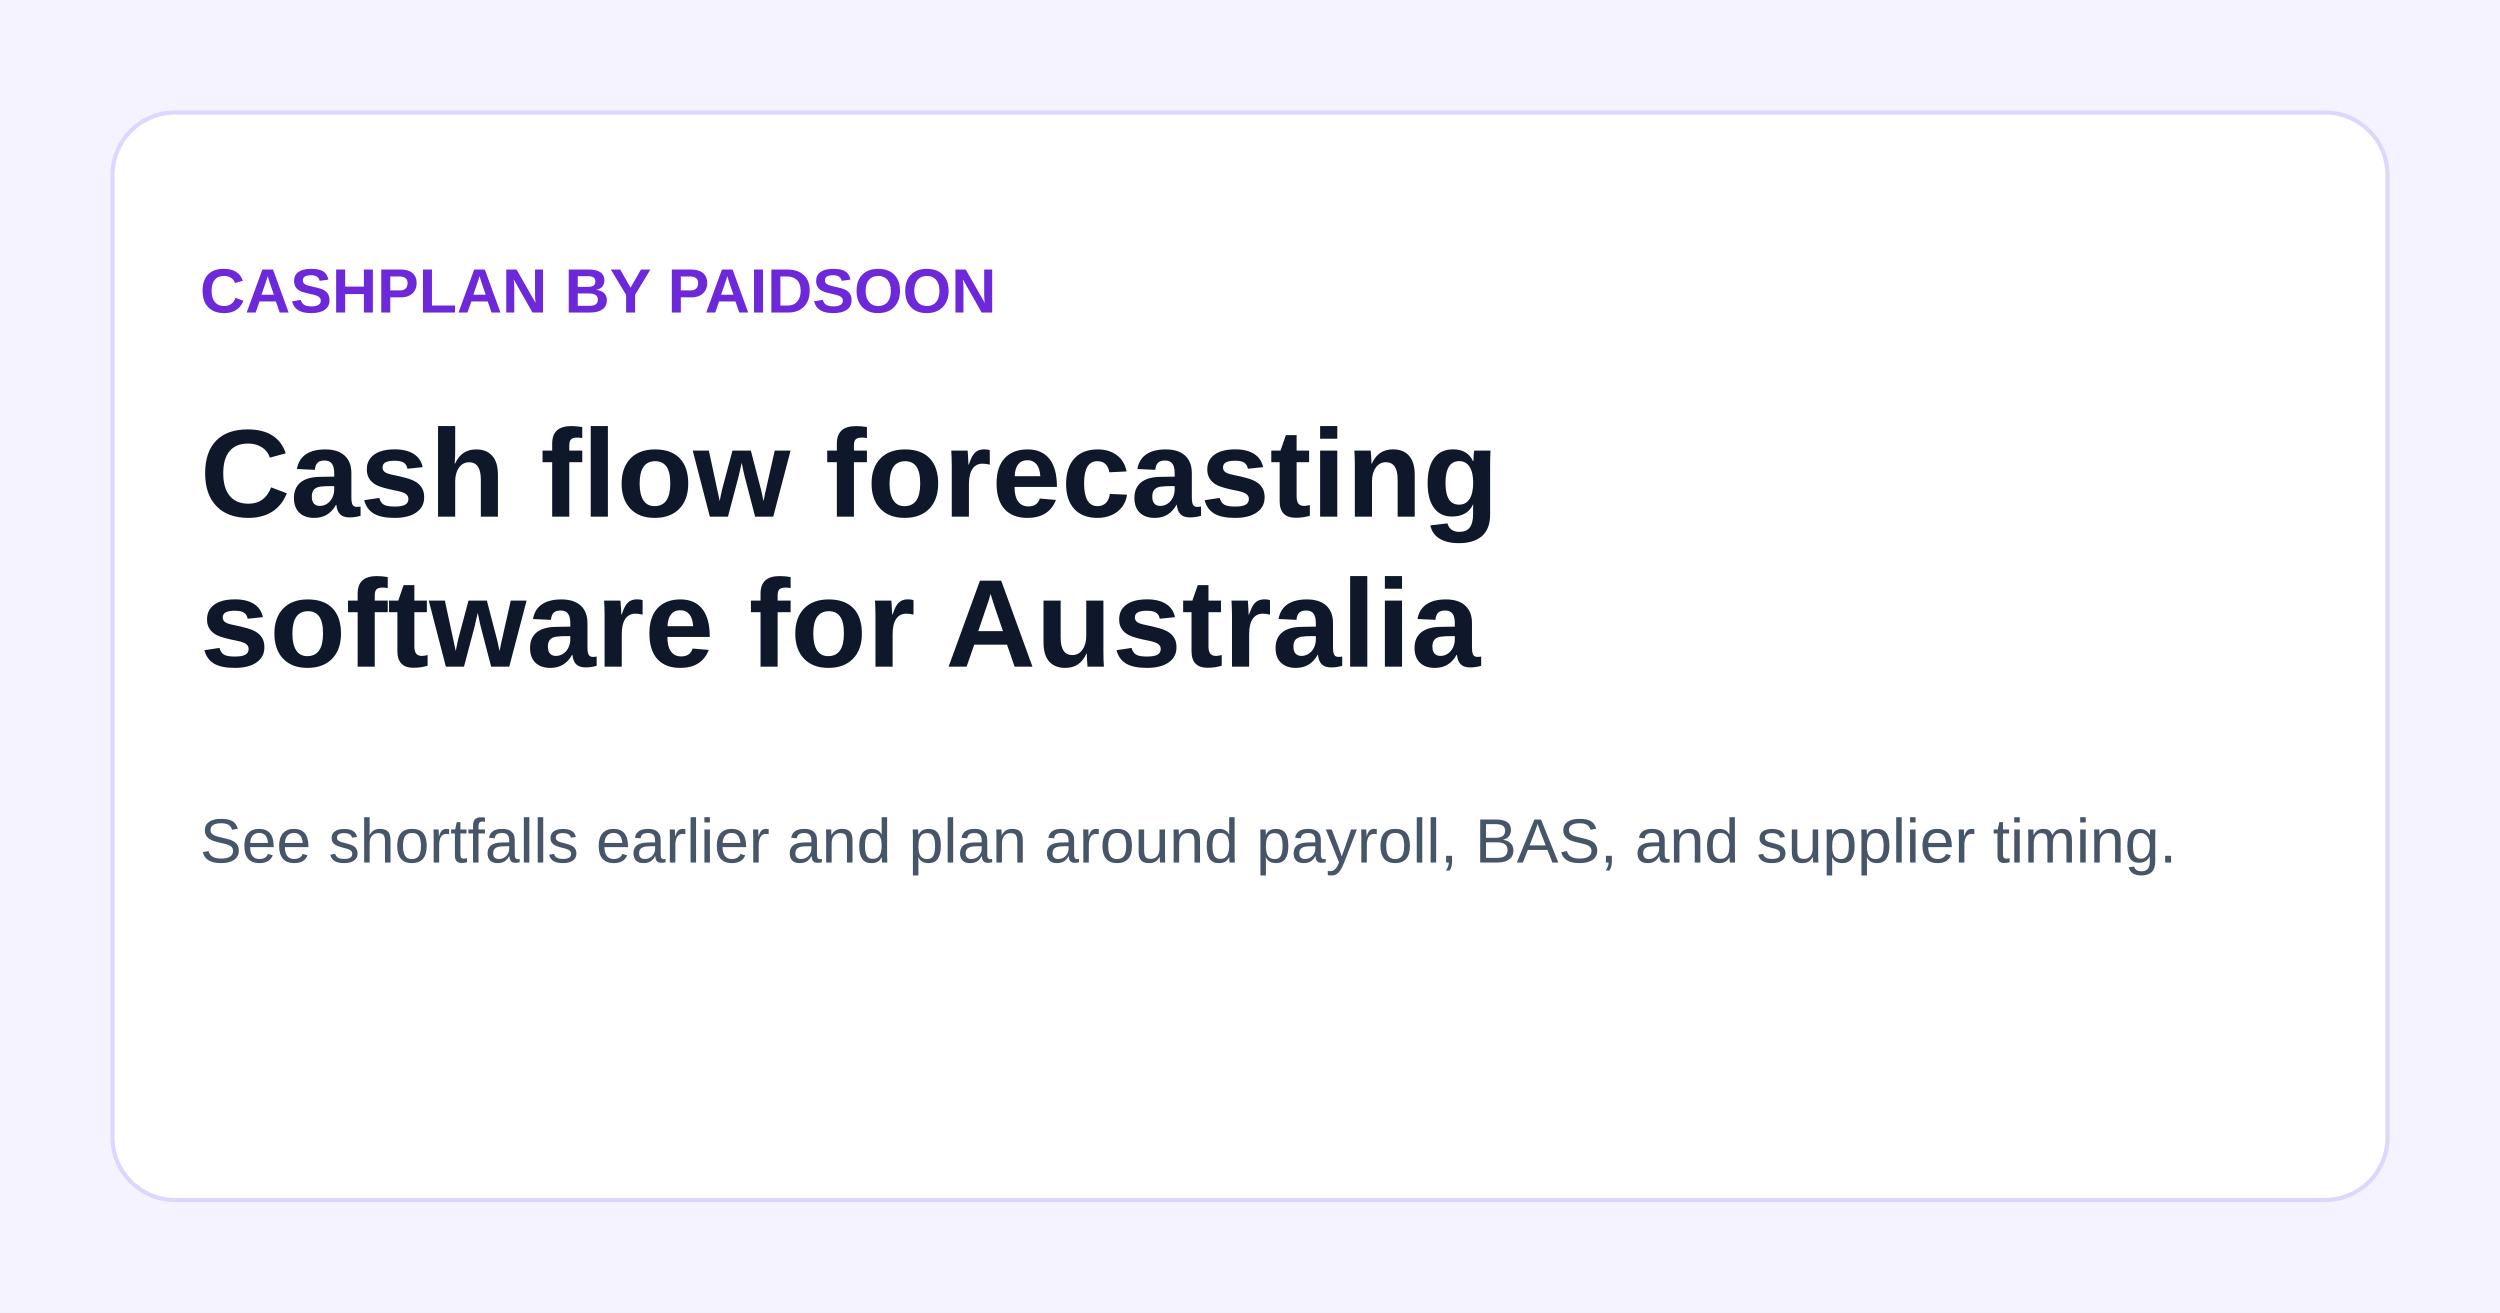
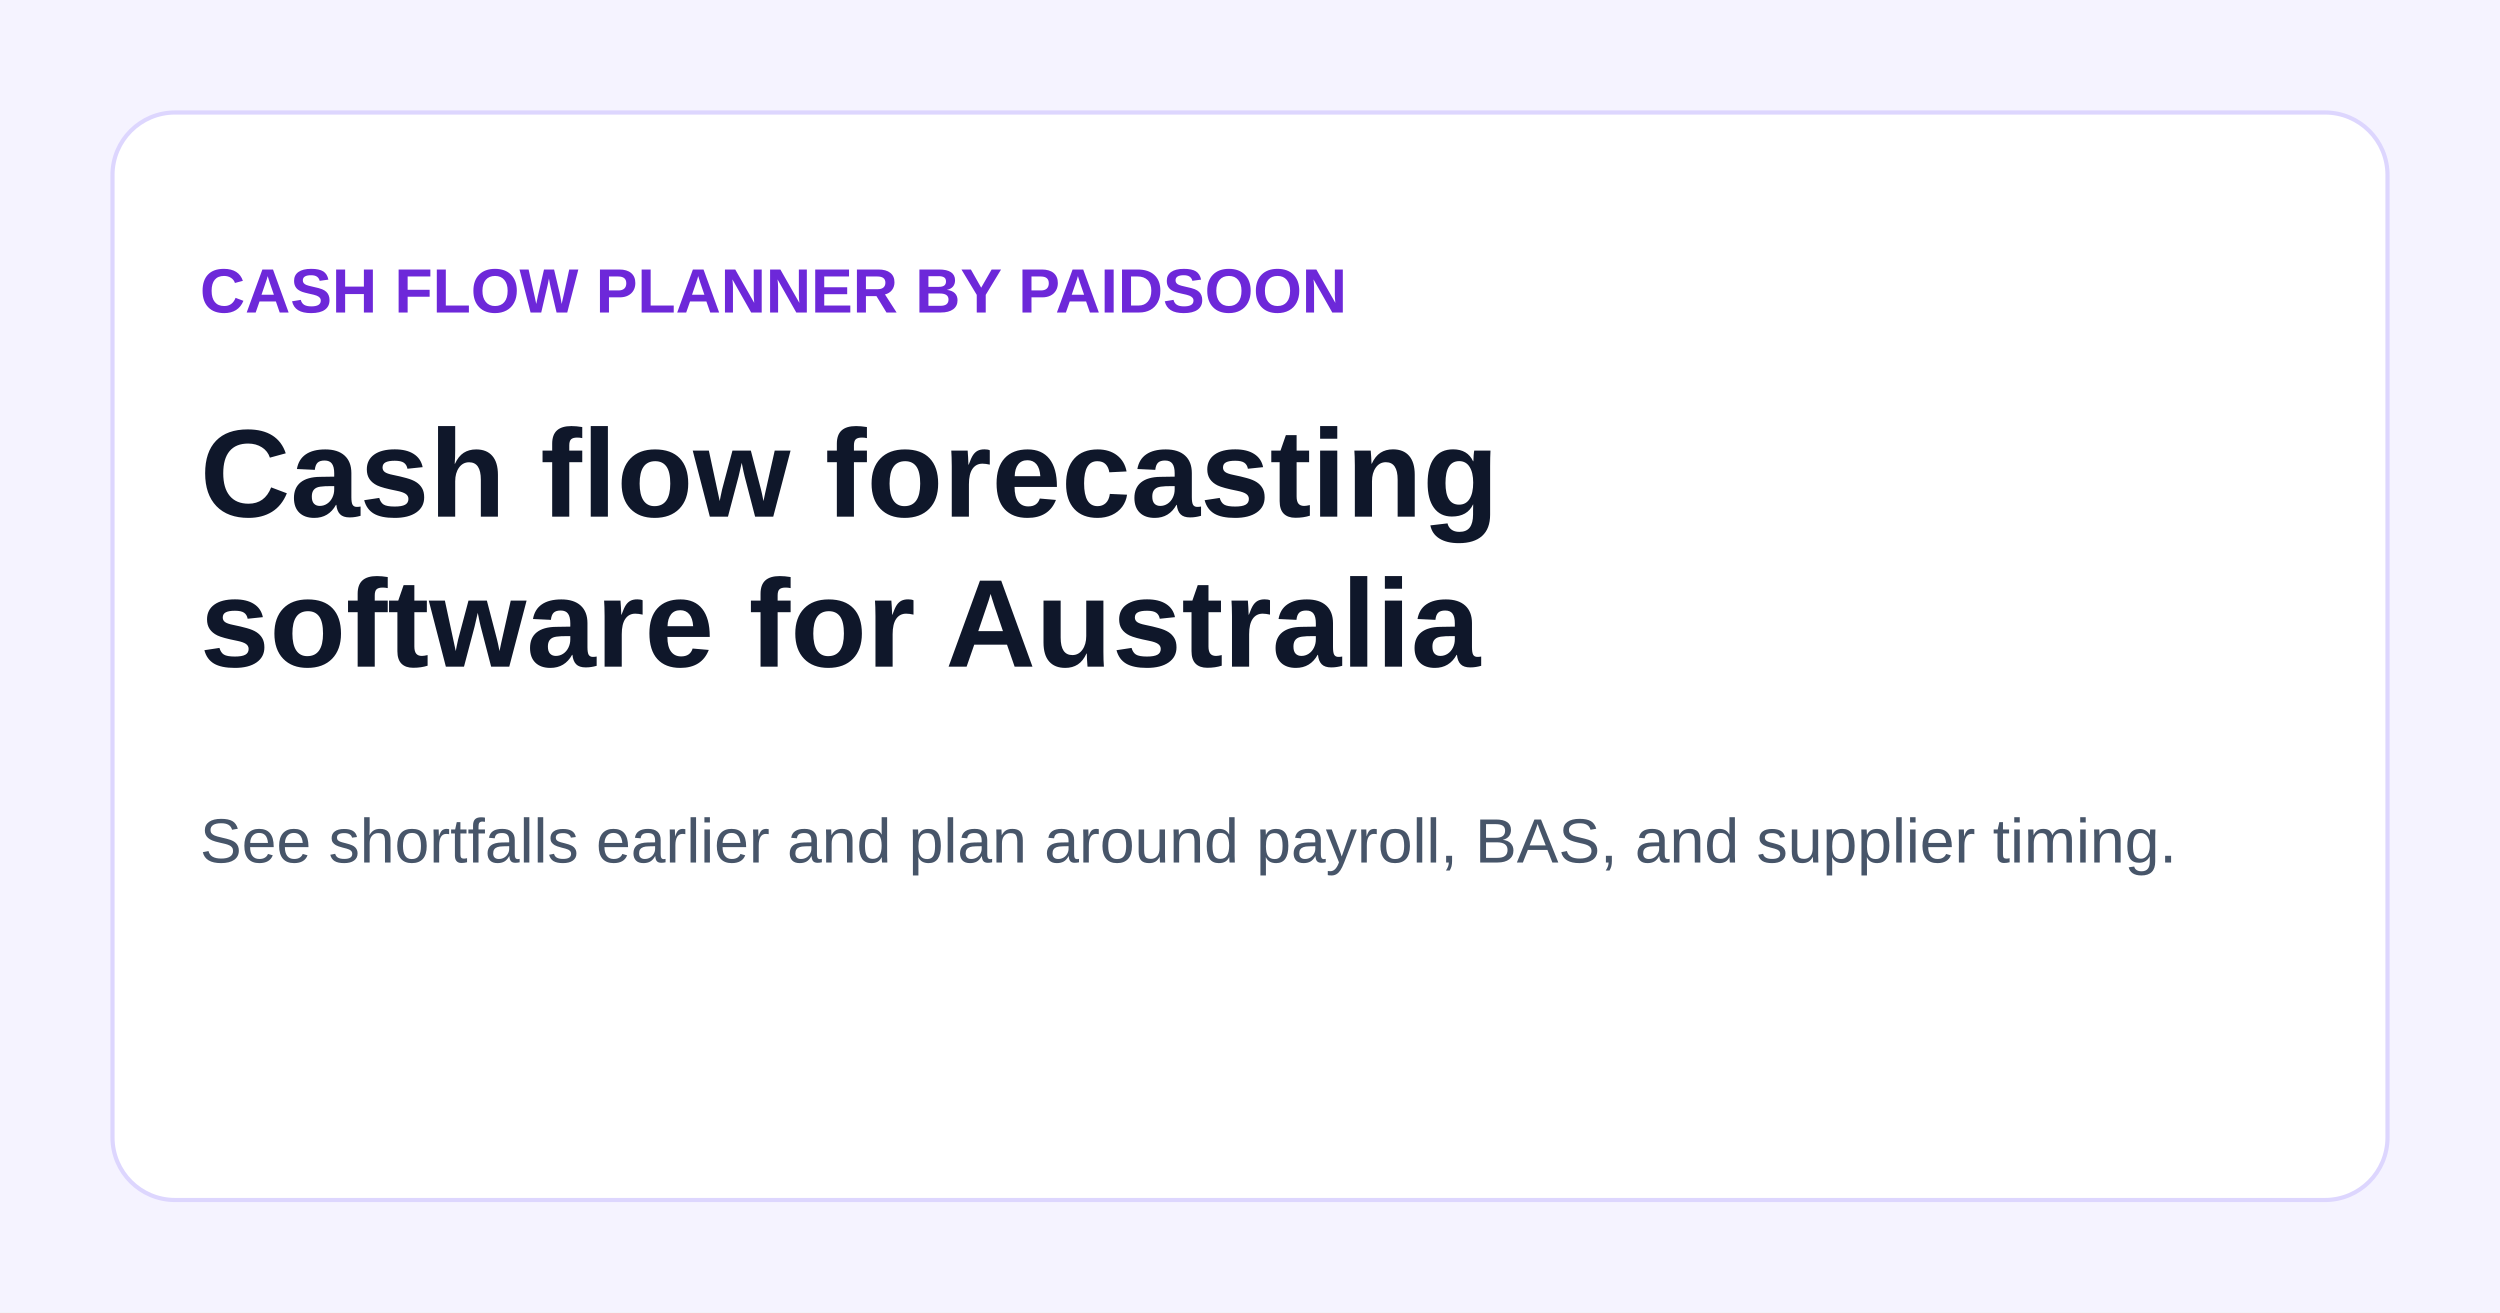
<svg xmlns="http://www.w3.org/2000/svg" width="1200" height="630" viewBox="0 0 1200 630">
  <rect width="1200" height="630" fill="#f5f3ff" />
  <rect x="54" y="54" width="1092" height="522" rx="30" fill="#ffffff" stroke="#ddd6fe" stroke-width="2" />
-   <text x="96" y="150" fill="#6d28d9" font-family="Arial, sans-serif" font-size="30" font-weight="700">CASHPLAN BY PAIDSOON</text>
+   <text x="96" y="150" fill="#6d28d9" font-family="Arial, sans-serif" font-size="30" font-weight="700">CASH FLOW PLANNER BY PAIDSOON</text>
  <text x="96" y="248" fill="#0f172a" font-family="Arial, sans-serif" font-size="60" font-weight="700">Cash flow forecasting</text>
  <text x="96" y="320" fill="#0f172a" font-family="Arial, sans-serif" font-size="60" font-weight="700">software for Australia</text>
  <text x="96" y="414" fill="#475569" font-family="Arial, sans-serif" font-size="30">See shortfalls earlier and plan around payroll, BAS, and supplier timing.</text>
</svg>
